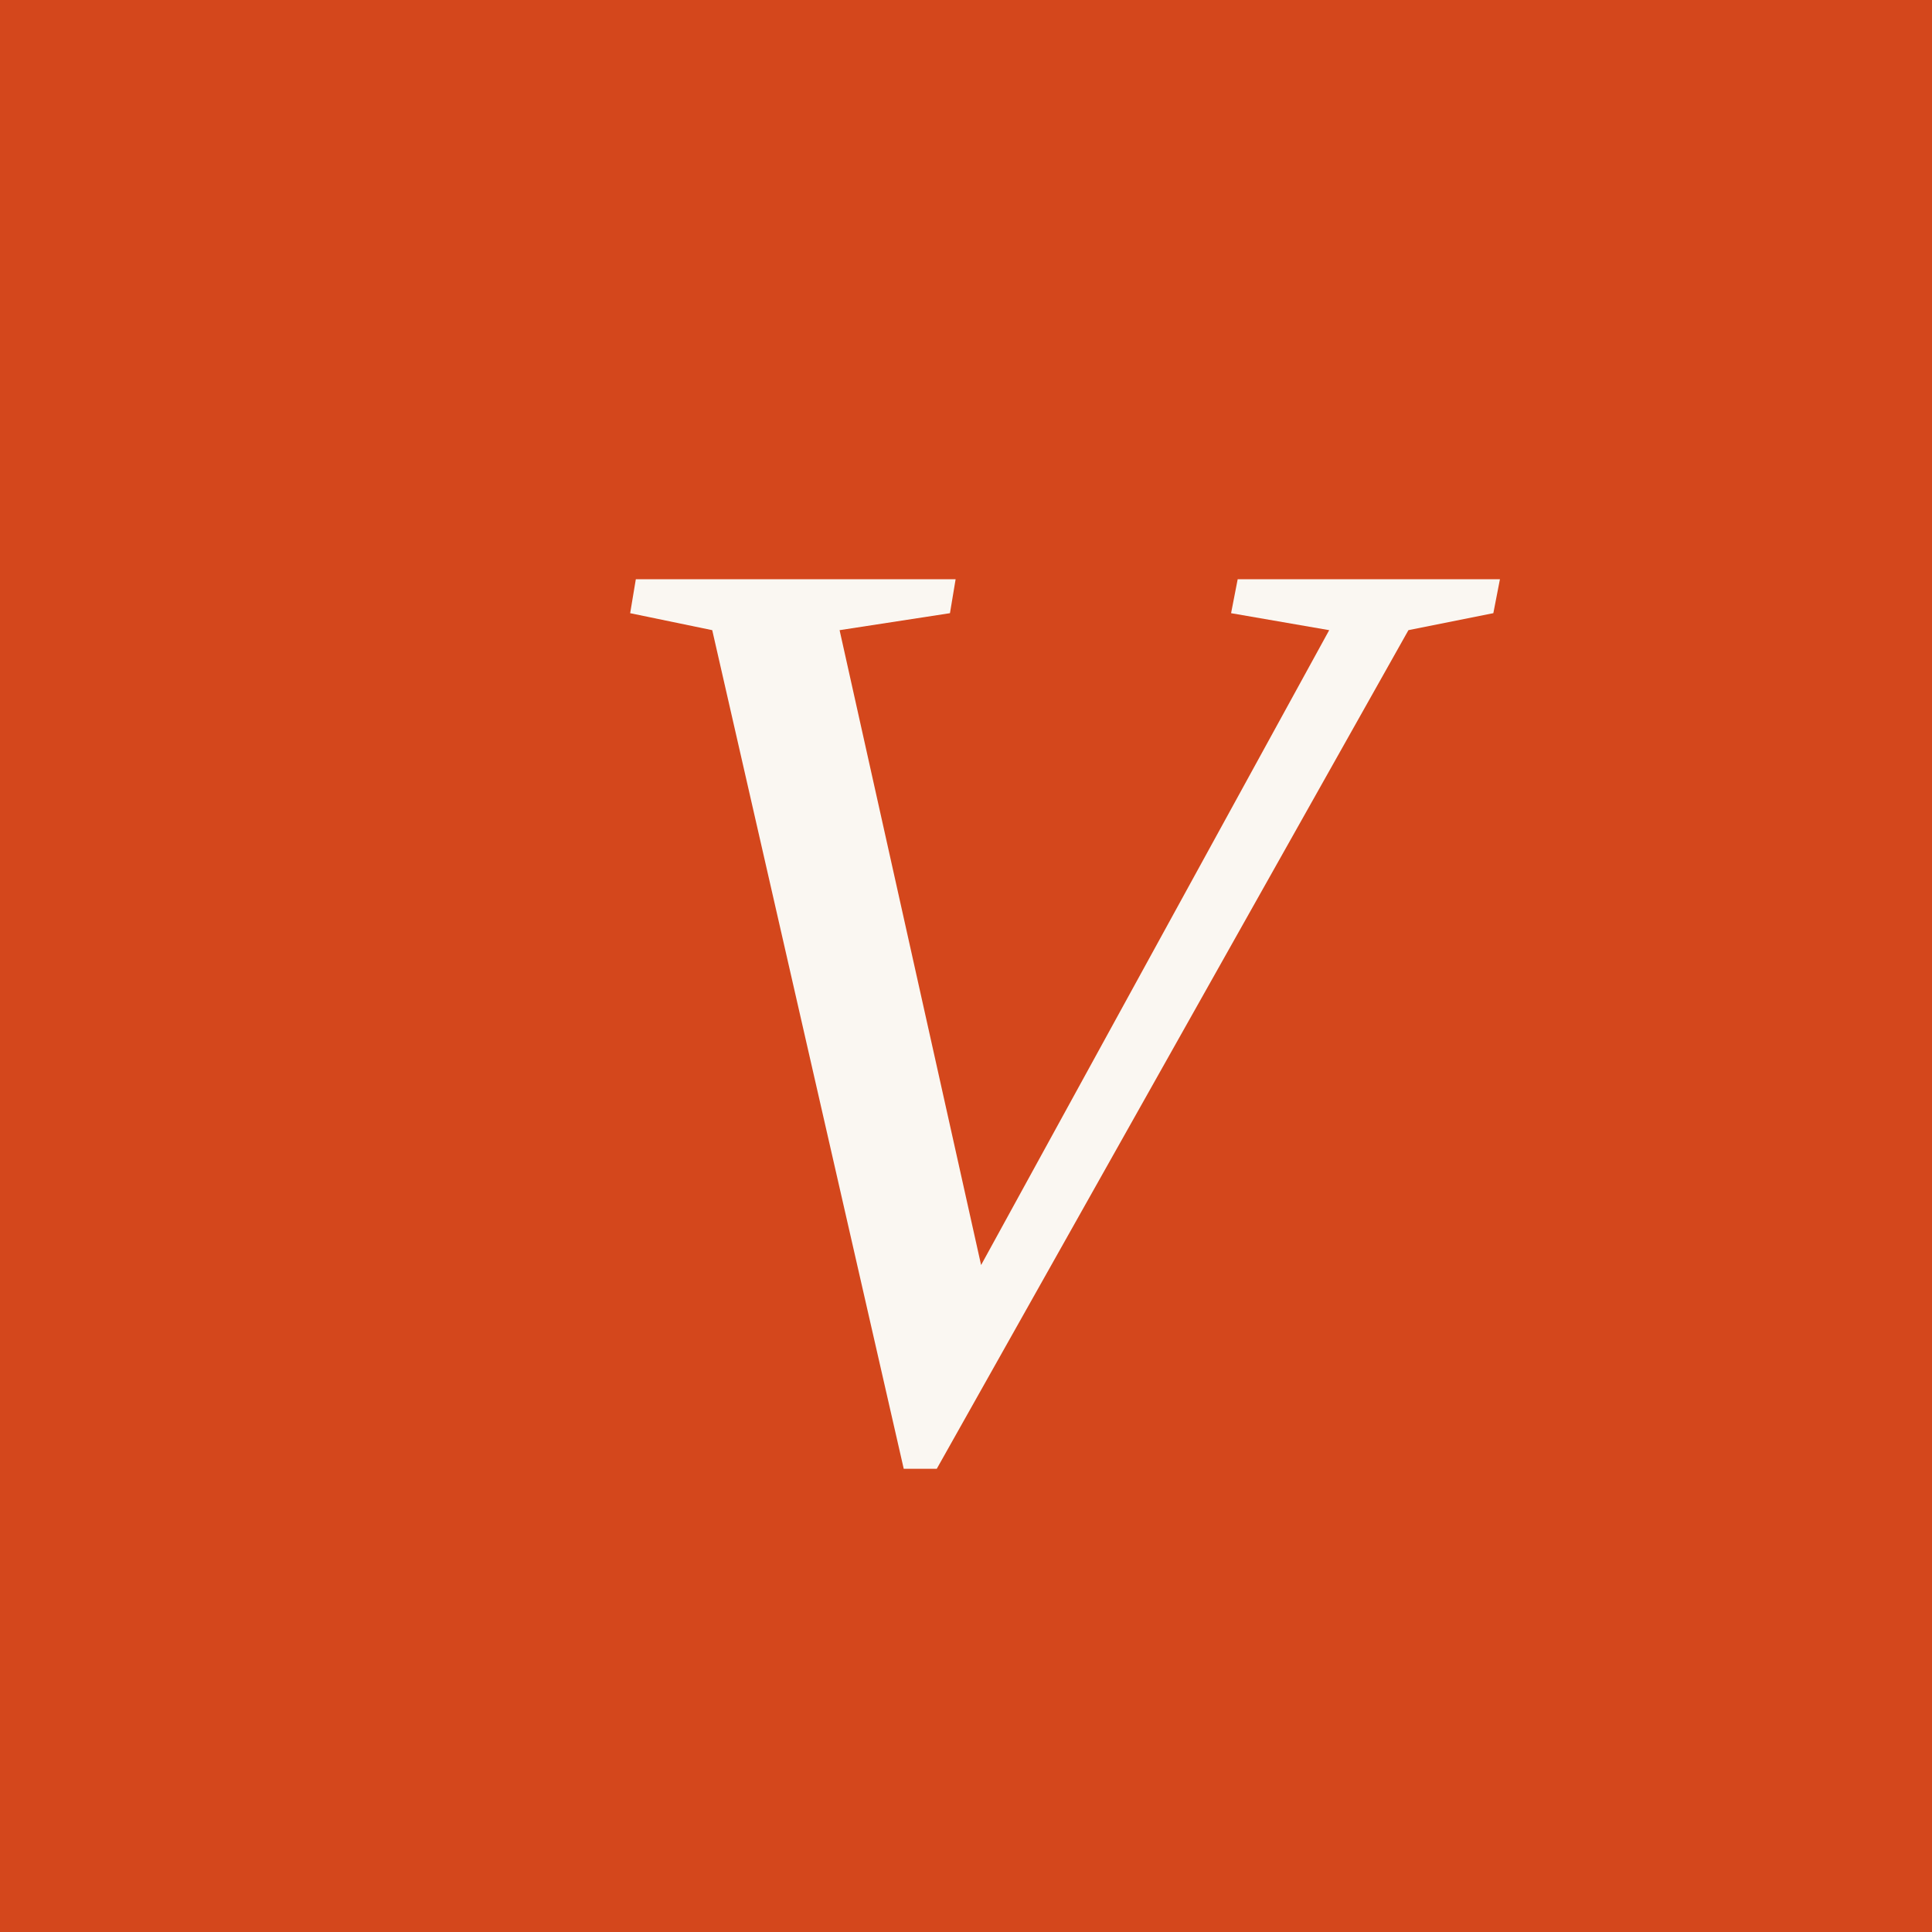
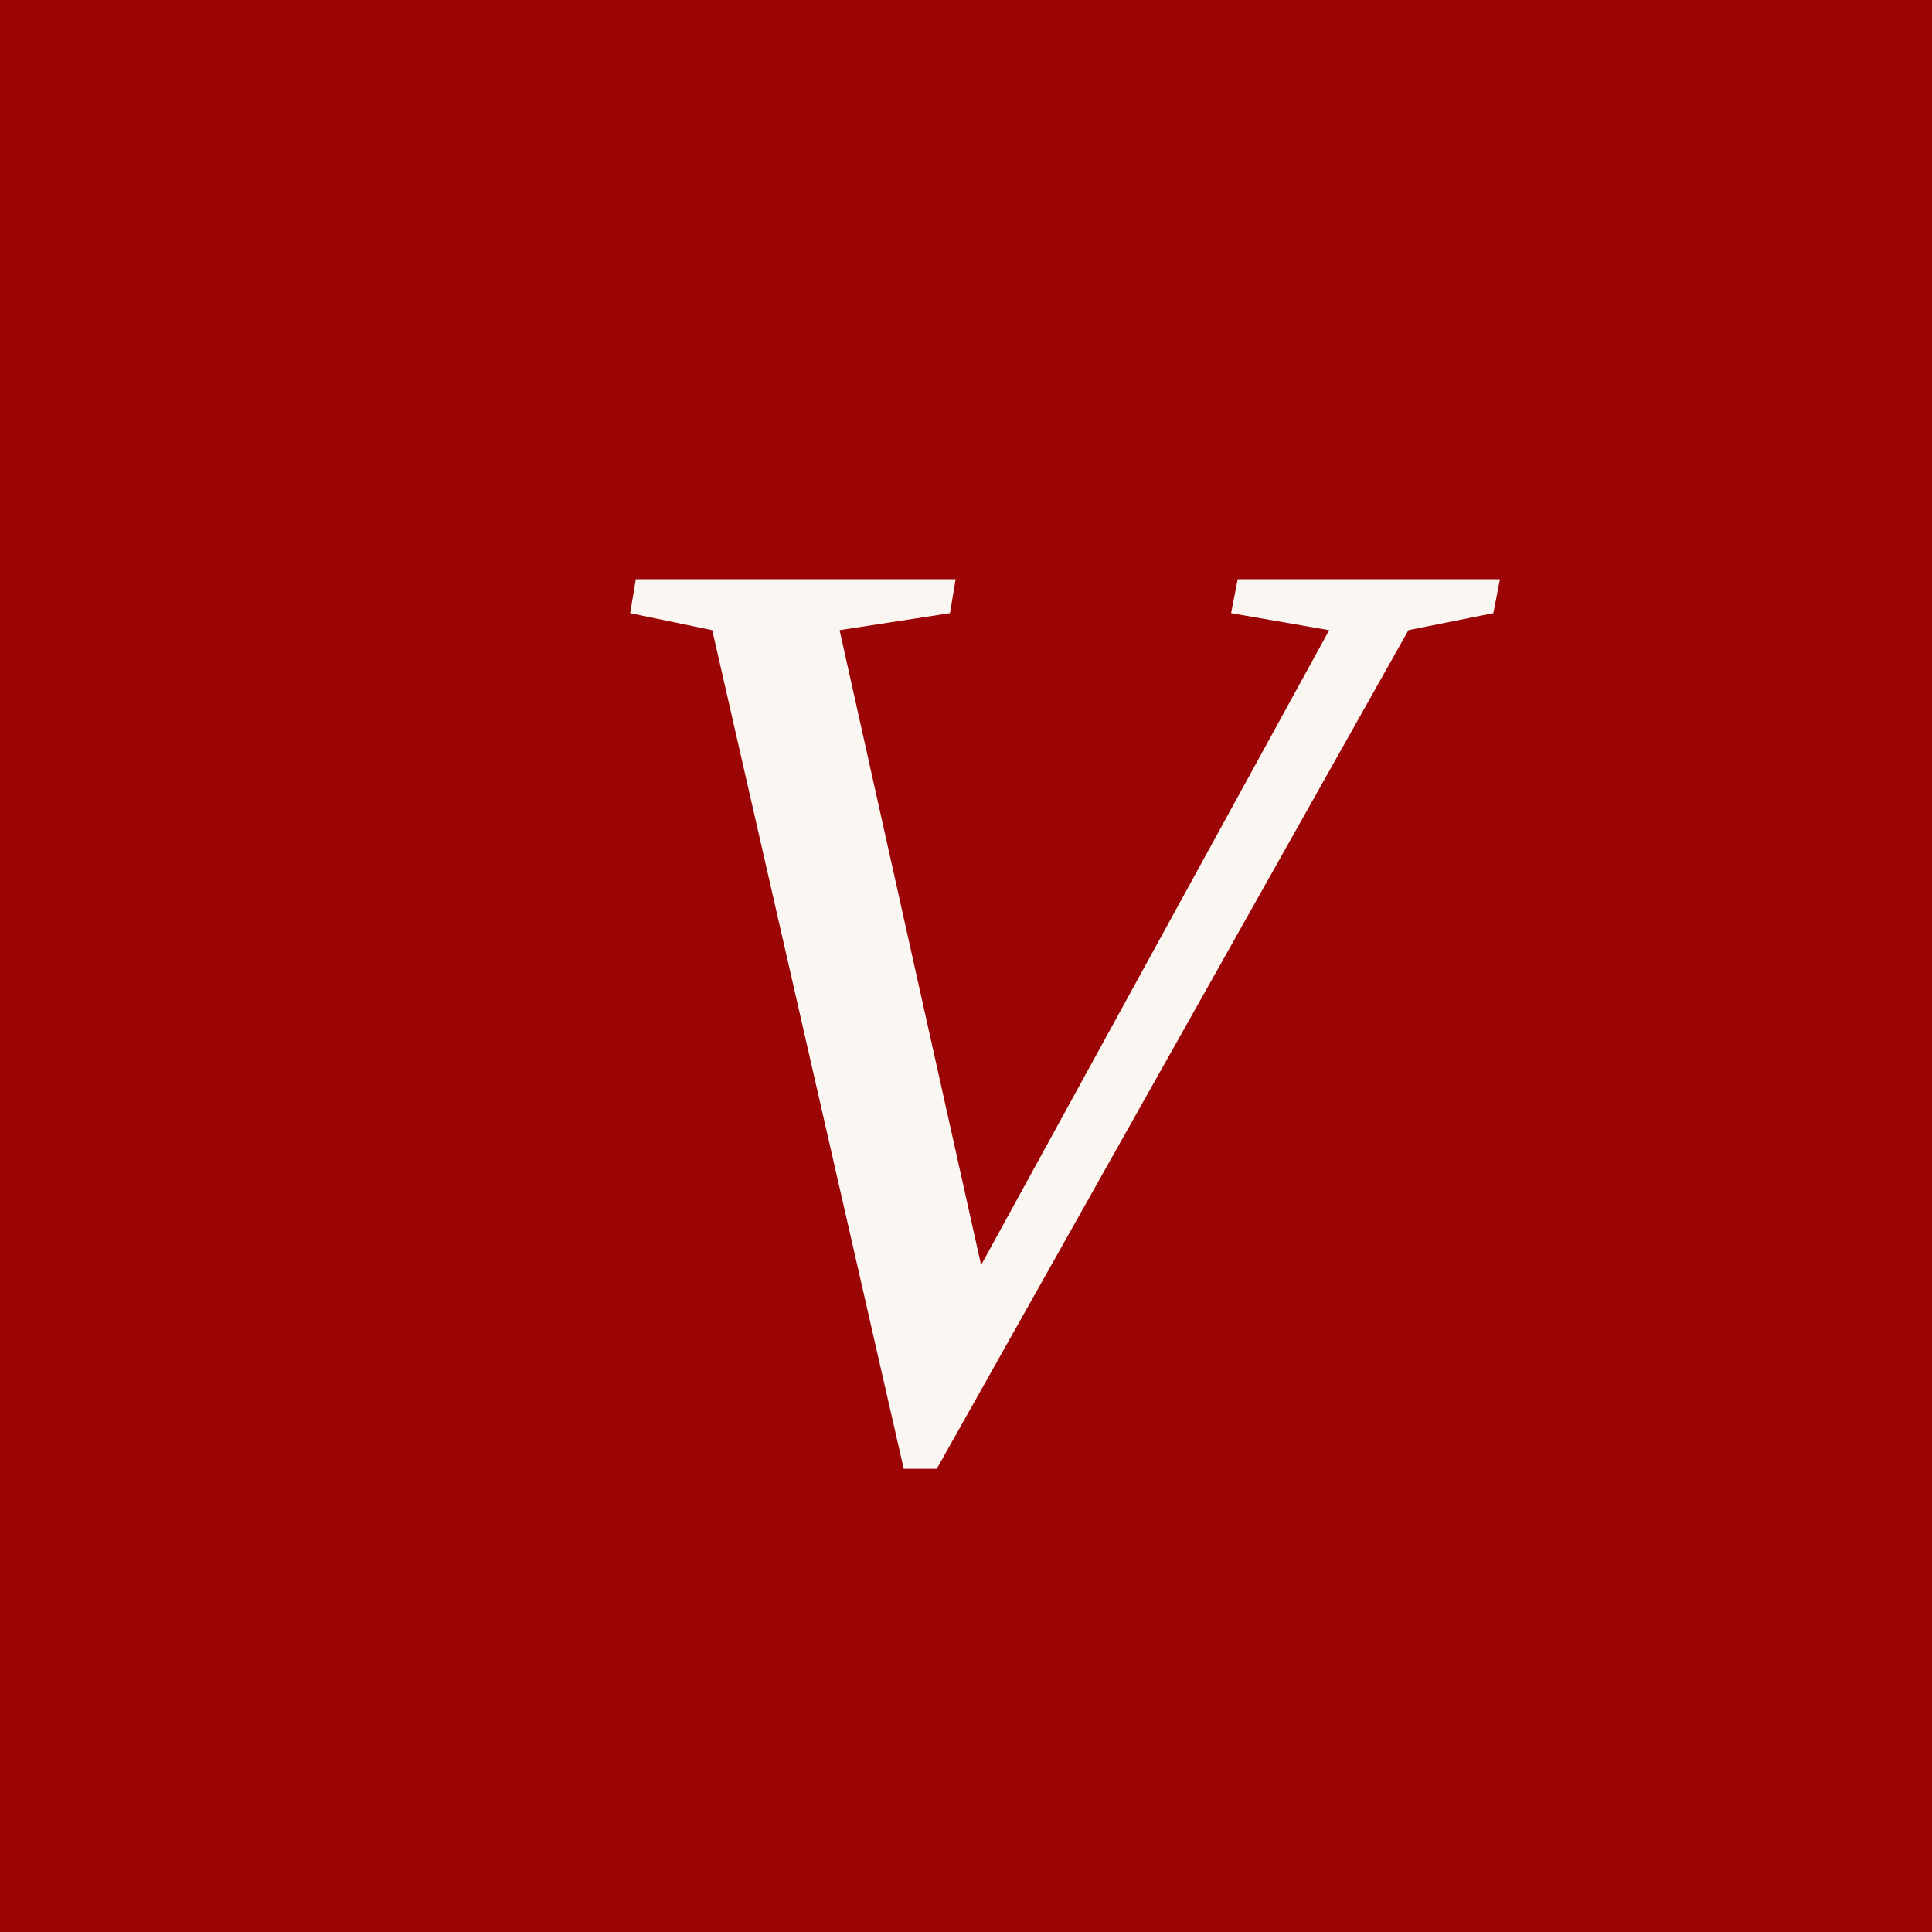
<svg xmlns="http://www.w3.org/2000/svg" viewBox="0 0 32 32">
-   <rect width="32" height="32" fill="#D4471C" />
+   <rect width="32" height="32" fill="#9C0505" />
  <text x="16" y="24" text-anchor="middle" font-family="Georgia, 'Times New Roman', serif" font-style="italic" font-weight="400" font-size="22" fill="#FAF7F2">V</text>
</svg>
